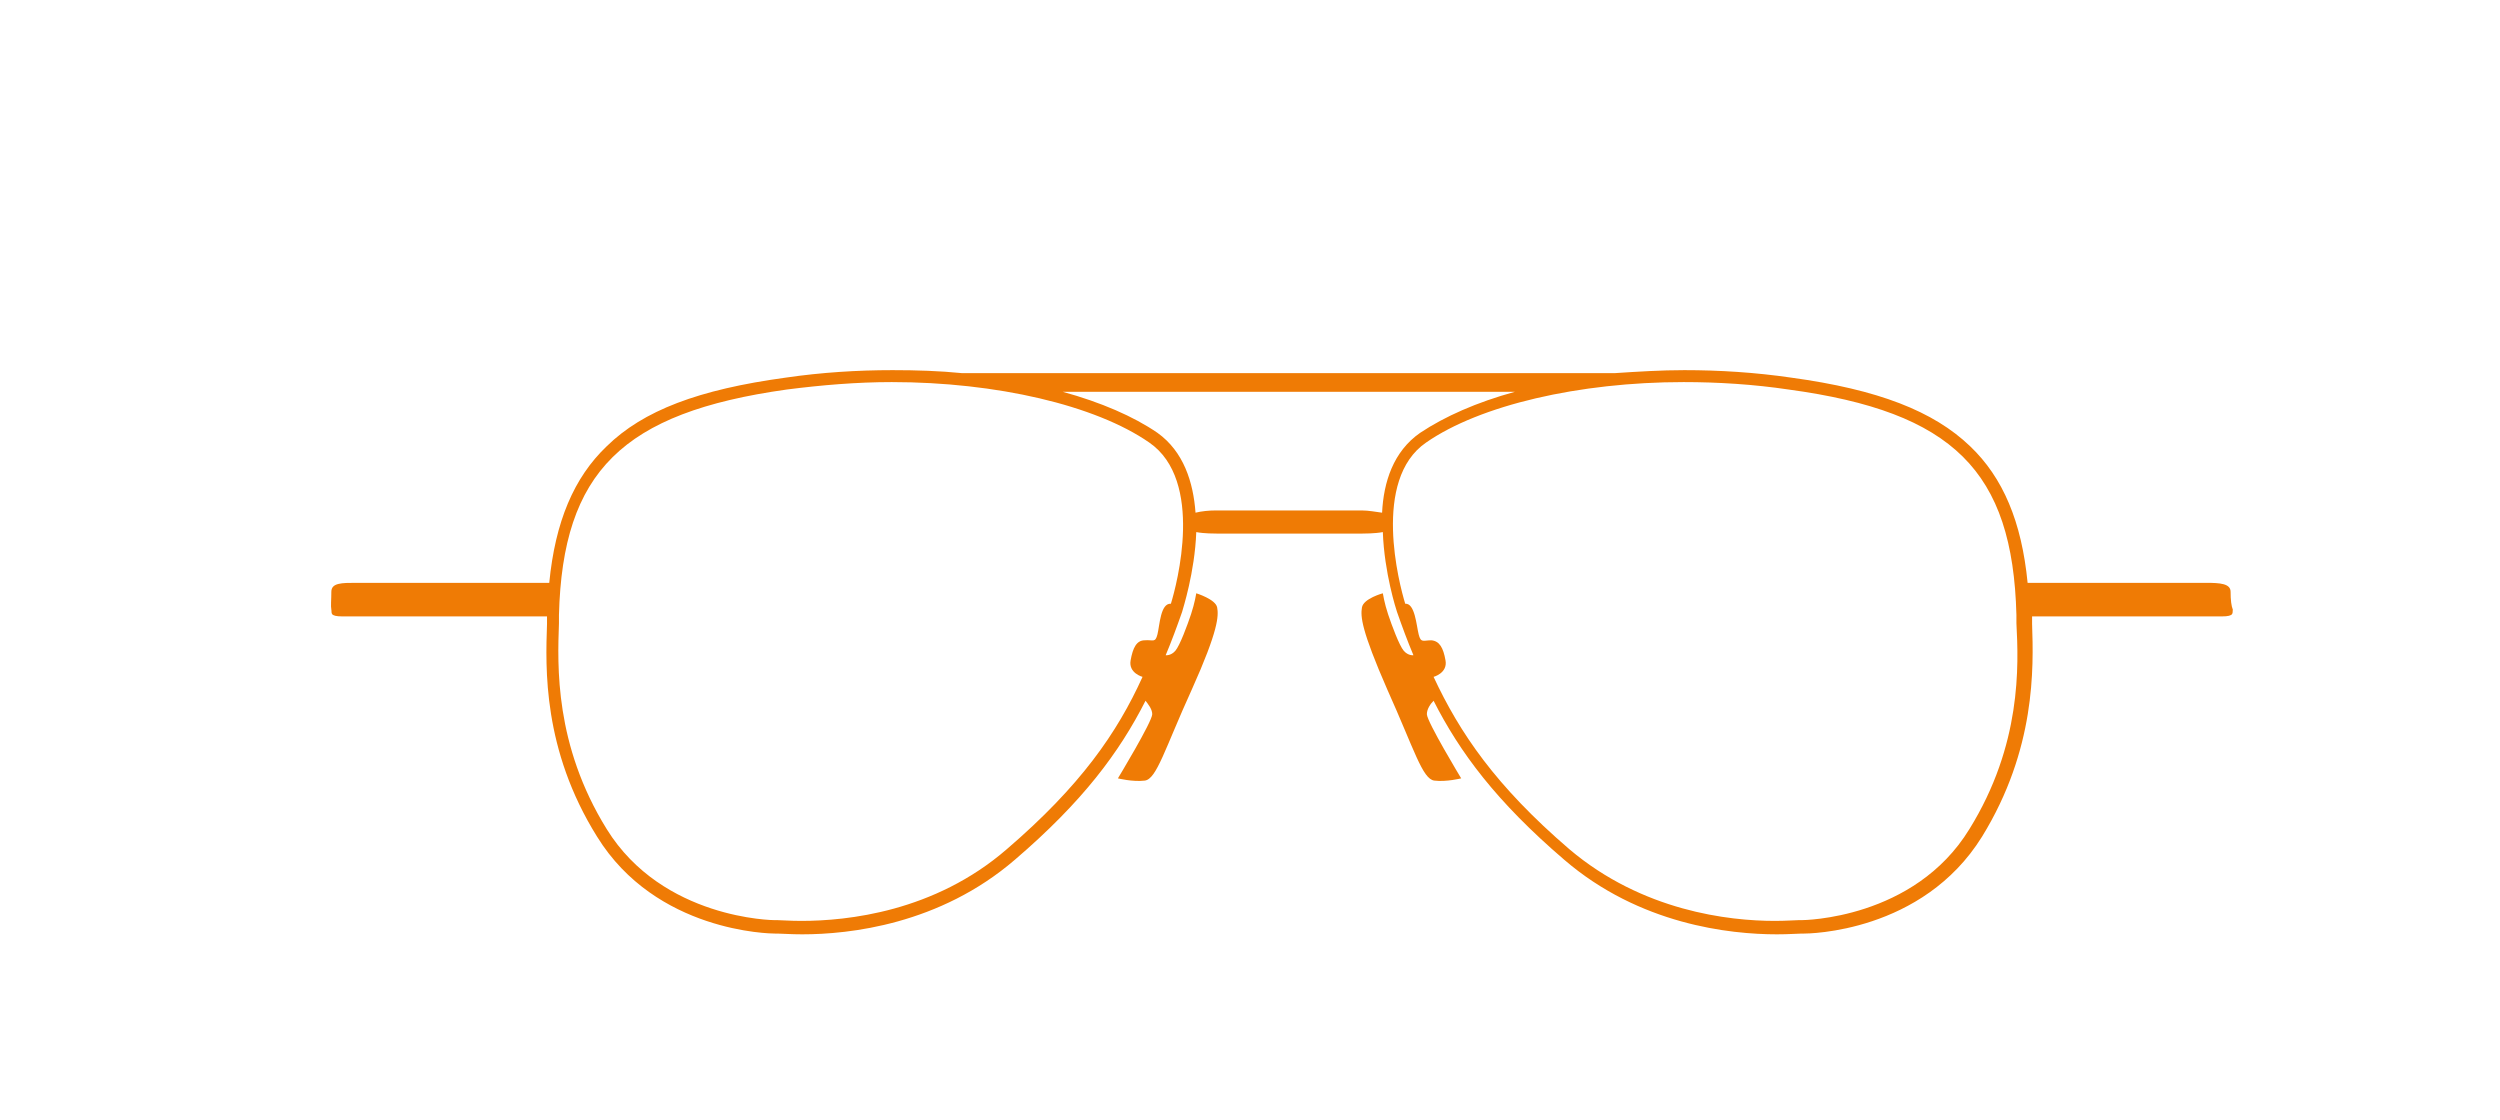
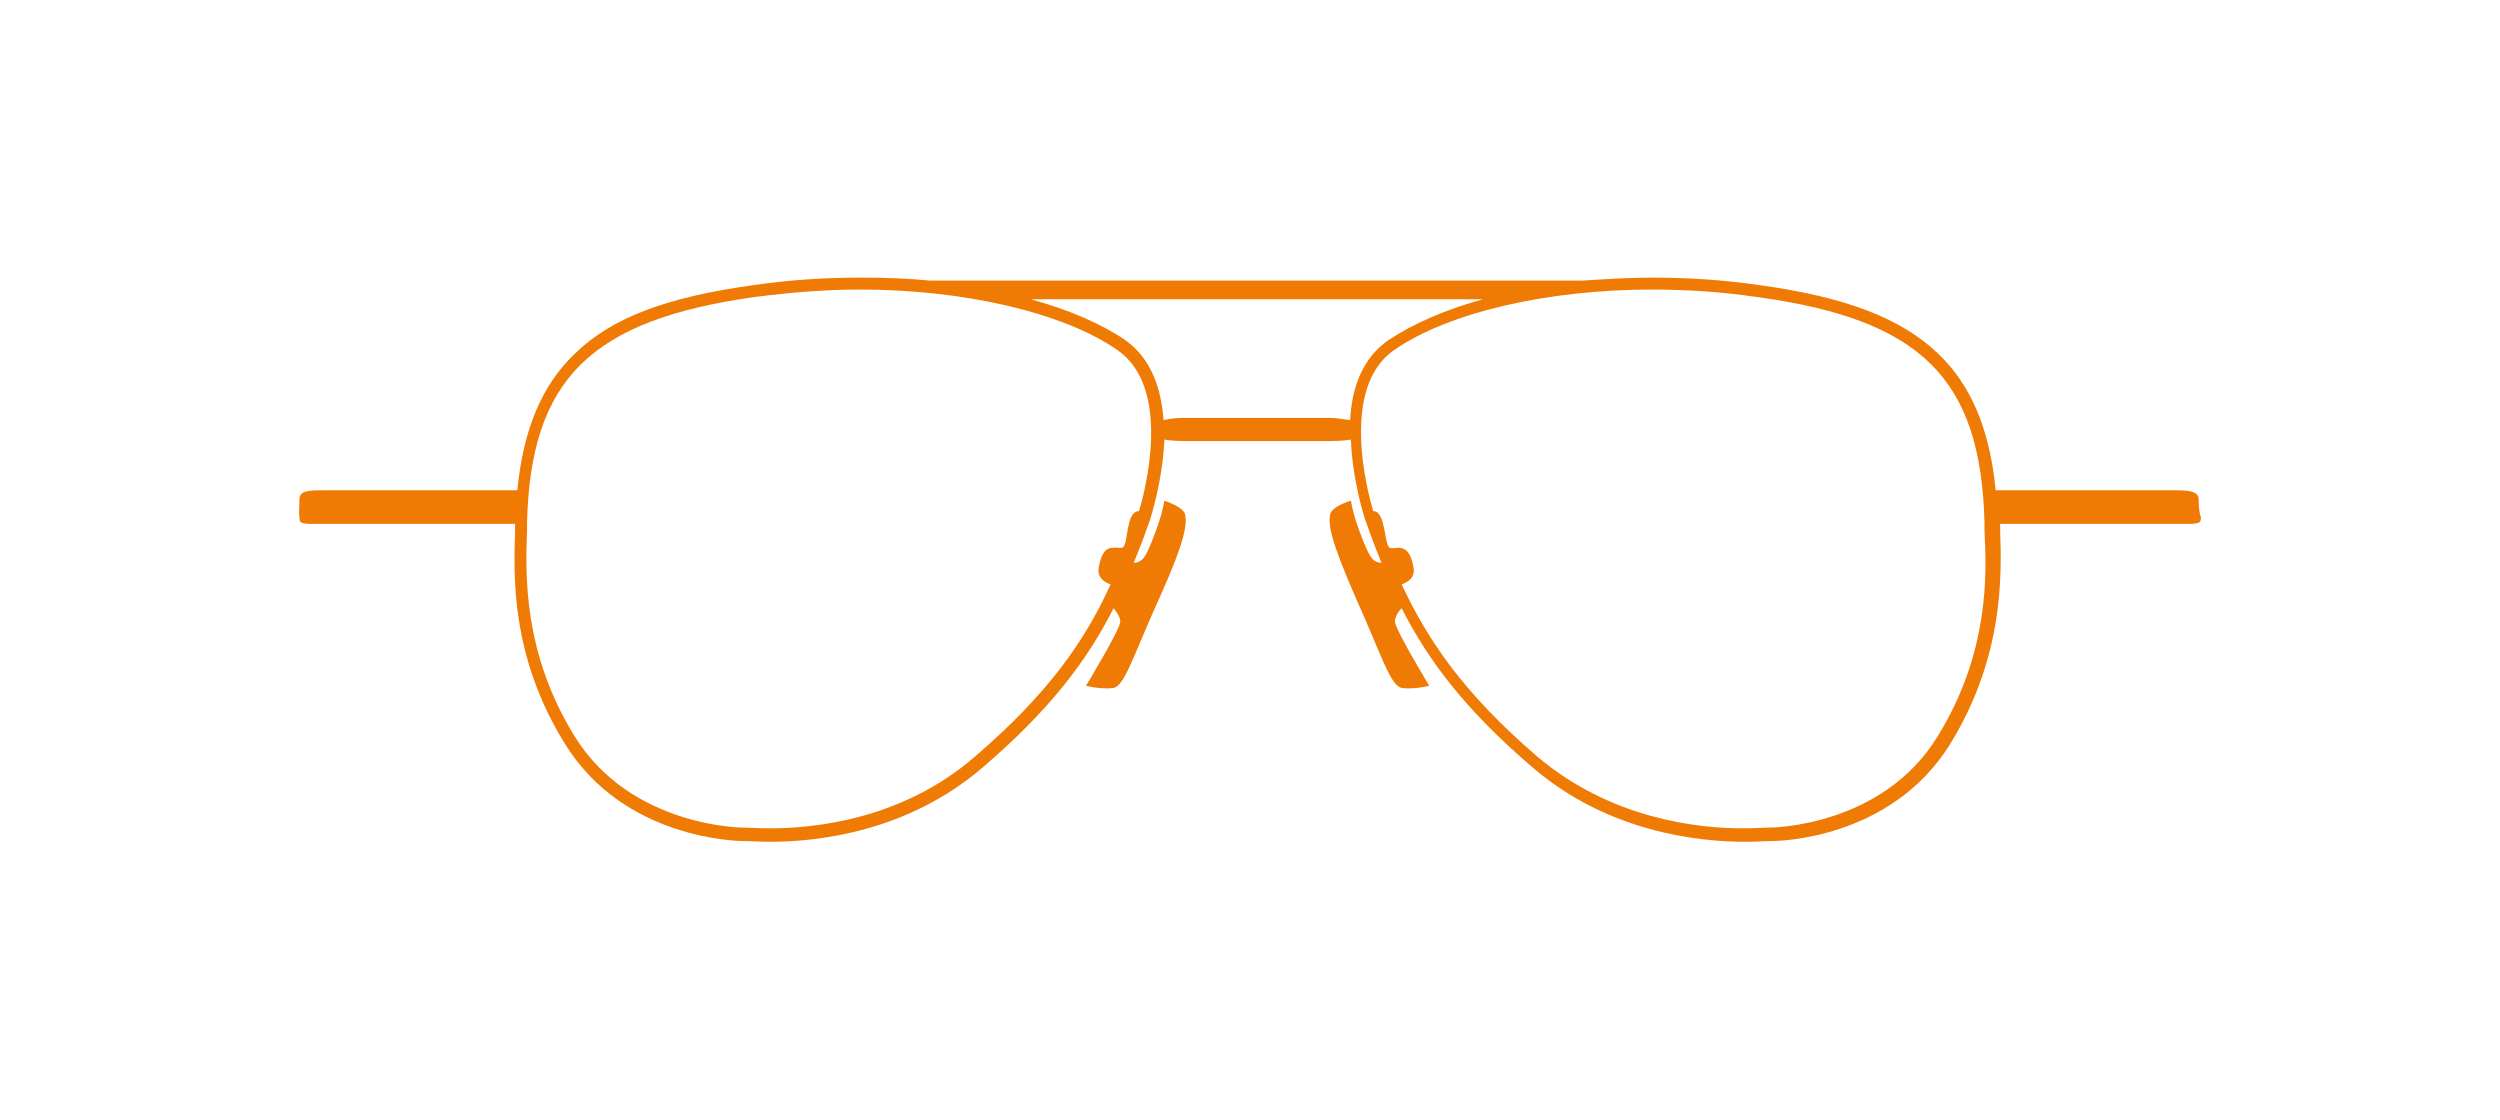
- <svg xmlns="http://www.w3.org/2000/svg" version="1.1" id="Layer_1" x="0px" y="0px" viewBox="-58 187 335 150" style="enable-background:new -58 187 335 150;" xml:space="preserve">
-   <style type="text/css">
- 	.st0{fill:#EF7B05;}
- </style>
+ <svg xmlns="http://www.w3.org/2000/svg" version="1.1" id="Layer_1" x="0px" y="0px" viewBox="-312 206 335 150" enable-background="new -312 206 335 150" xml:space="preserve">
  <g id="XMLID_2_">
-     <path id="XMLID_3_" class="st0" d="M240.9,266.3c0-1.1-1.4-1.2-3.3-1.2c-1.6,0-22.6,0-23.9,0c-0.8-8.2-3.3-14.1-7.7-18.3   c-4.9-4.7-12.3-7.6-24-9.2c-4.8-0.7-9.6-1-14.3-1c-3.1,0-6.3,0.2-9.3,0.4l0,0h-43.8H70.9l0,0c-3-0.3-6.1-0.4-9.3-0.4   c-4.7,0-9.5,0.3-14.3,1c-11.7,1.6-19.1,4.4-24,9.2c-4.4,4.2-6.9,10.1-7.7,18.3c-1.3,0-24.2,0-25.9,0c-1.9,0-3.3,0-3.3,1.2   c0,1.1-0.1,1.9,0,2.4c0.1,0.4-0.3,0.9,1.5,0.9c1.5,0,26,0,27.4,0c0,0.3,0,0.6,0,1c-0.2,5.9-0.6,16.8,6.7,28.5   c7.9,12.8,23.2,13,23.9,13c0,0,0.1,0,0.3,0c0.6,0,1.7,0.1,3.3,0.1h0c6.3,0,18.4-1.3,28.5-10c9.1-7.8,14-14.4,17.5-21.3   c0.3,0.4,0.9,1.1,0.9,1.8c0,1-4.6,8.6-4.6,8.6s2,0.5,3.6,0.3c1.6-0.2,2.7-4.3,6.3-12.2c3.6-8,3.6-9.9,3.4-11   c-0.2-1.1-2.8-1.9-2.8-1.9s-0.2,1.3-0.7,2.8c-0.5,1.5-1.5,4.2-2.1,4.9c-0.6,0.7-1.3,0.6-1.3,0.6l0,0c0.8-1.9,1.5-3.8,2.2-5.8   c0.1-0.4,1.7-5.3,1.9-10.7c1,0.2,2.5,0.2,2.8,0.2c0.4,0,9.7,0,9.7,0s9.3,0,9.7,0c0.2,0,1.8,0,2.8-0.2c0.2,5.5,1.8,10.4,1.9,10.7   c0.7,2,1.4,3.9,2.2,5.8l0,0c0,0-0.7,0.1-1.3-0.6c-0.6-0.7-1.6-3.4-2.1-4.9c-0.5-1.5-0.7-2.8-0.7-2.8s-2.6,0.7-2.8,1.9   s-0.1,3,3.4,11c3.6,8,4.7,12,6.3,12.2c1.6,0.2,3.6-0.3,3.6-0.3s-4.6-7.6-4.6-8.6c0-0.7,0.5-1.4,0.9-1.8c3.5,6.9,8.4,13.5,17.5,21.3   c10.1,8.7,22.2,10,28.5,10h0c1.6,0,2.8-0.1,3.3-0.1c0.1,0,0.2,0,0.3,0c0.6,0,15.9-0.1,23.9-13c7.2-11.7,6.9-22.6,6.7-28.5   c0-0.4,0-0.7,0-1c1.5,0,23.9,0,25.4,0c1.8,0,1.4-0.5,1.5-0.9C241,268.2,240.9,267.4,240.9,266.3z M98.9,267.9   c-1.4-0.1-1.5,2.9-1.8,4.1c-0.3,1.2-0.6,0.7-1.7,0.8c-1.1,0-1.6,1-1.9,2.7c-0.3,1.7,1.6,2.2,1.6,2.2c-3.4,7.5-8.3,14.6-18.2,23.1   c-9.7,8.4-21.4,9.6-27.5,9.6c-1.6,0-2.7-0.1-3.2-0.1c-0.2,0-0.3,0-0.4,0c-0.1,0-15-0.1-22.5-12.2c-7-11.3-6.6-21.9-6.4-27.6   c0-0.4,0-0.8,0-1.1c0.5-19.2,8.5-27.1,30.5-30.2c4.7-0.6,9.4-1,14.1-1c14,0,27.3,3.1,34.5,8.1C103.4,251.4,99.7,265.3,98.9,267.9z    M124.5,255.4c-1.5,0-9.8,0-9.8,0s-8.3,0-9.8,0c-0.9,0-1.9,0.1-2.7,0.3c-0.3-4.1-1.6-8.2-5.1-10.7c-3.2-2.2-7.6-4.1-12.7-5.5h30.3   H145c-5.1,1.4-9.4,3.3-12.7,5.5c-3.6,2.5-4.9,6.6-5.1,10.7C126.4,255.6,125.4,255.4,124.5,255.4z M205.9,298.1   c-7.4,12.1-22.3,12.2-22.5,12.2c-0.1,0-0.2,0-0.4,0c-0.5,0-1.6,0.1-3.2,0.1c-6.1,0-17.7-1.3-27.5-9.6c-9.9-8.5-14.7-15.6-18.2-23.1   c0,0,1.9-0.5,1.6-2.2c-0.3-1.7-0.8-2.6-1.9-2.7c-1.1,0-1.4,0.4-1.7-0.8c-0.3-1.2-0.5-4.2-1.8-4.1c-0.8-2.6-4.5-16.6,2.8-21.6   c7.2-5,20.5-8.1,34.5-8.1c4.6,0,9.4,0.3,14.1,1c22,3,30,10.9,30.5,30.2c0,0.3,0,0.7,0,1.1C212.5,276.2,212.9,286.8,205.9,298.1z" />
+     <path id="XMLID_3_" fill="#EF7B05" d="M-17.378,272.9c0-1.1-1.4-1.2-3.3-1.2c-1.6,0-22.6,0-23.9,0c-0.8-8.2-3.3-14.1-7.7-18.3   c-4.9-4.7-12.3-7.6-24-9.2c-4.8-0.7-9.6-1-14.3-1c-3.1,0-6.3,0.2-9.3,0.4l0,0h-43.8h-43.7l0,0c-3-0.3-6.1-0.4-9.3-0.4   c-4.7,0-9.5,0.3-14.3,1c-11.7,1.6-19.1,4.4-24,9.2c-4.4,4.2-6.9,10.1-7.7,18.3c-1.3,0-24.2,0-25.9,0c-1.9,0-3.3,0-3.3,1.2   c0,1.1-0.1,1.9,0,2.4c0.1,0.4-0.3,0.9,1.5,0.9c1.5,0,26,0,27.4,0c0,0.3,0,0.6,0,1c-0.2,5.9-0.6,16.8,6.7,28.5   c7.9,12.8,23.2,13,23.9,13c0,0,0.1,0,0.3,0c0.6,0,1.7,0.1,3.3,0.1l0,0c6.3,0,18.4-1.3,28.5-10c9.1-7.8,14-14.4,17.5-21.3   c0.3,0.4,0.9,1.1,0.9,1.8c0,1-4.6,8.6-4.6,8.6s2,0.5,3.6,0.3c1.6-0.2,2.7-4.3,6.3-12.2c3.6-8,3.6-9.9,3.4-11   c-0.2-1.1-2.8-1.9-2.8-1.9s-0.2,1.3-0.7,2.8s-1.5,4.2-2.1,4.9c-0.6,0.7-1.3,0.6-1.3,0.6l0,0c0.8-1.9,1.5-3.8,2.2-5.8   c0.1-0.4,1.7-5.3,1.9-10.7c1,0.2,2.5,0.2,2.8,0.2c0.4,0,9.7,0,9.7,0s9.3,0,9.7,0c0.2,0,1.8,0,2.8-0.2c0.2,5.5,1.8,10.4,1.9,10.7   c0.7,2,1.4,3.9,2.2,5.8l0,0c0,0-0.7,0.1-1.3-0.6s-1.6-3.4-2.1-4.9c-0.5-1.5-0.7-2.8-0.7-2.8s-2.6,0.7-2.8,1.9   c-0.2,1.2-0.1,3,3.4,11c3.6,8,4.7,12,6.3,12.2s3.6-0.3,3.6-0.3s-4.6-7.6-4.6-8.6c0-0.7,0.5-1.4,0.9-1.8c3.5,6.9,8.4,13.5,17.5,21.3   c10.1,8.7,22.2,10,28.5,10l0,0c1.6,0,2.8-0.1,3.3-0.1c0.1,0,0.2,0,0.3,0c0.6,0,15.9-0.1,23.9-13c7.2-11.7,6.9-22.6,6.7-28.5   c0-0.4,0-0.7,0-1c1.5,0,23.9,0,25.4,0c1.8,0,1.4-0.5,1.5-0.9C-17.278,274.8-17.378,274-17.378,272.9z M-159.378,274.5   c-1.4-0.1-1.5,2.9-1.8,4.1c-0.3,1.2-0.6,0.7-1.7,0.8c-1.1,0-1.6,1-1.9,2.7s1.6,2.2,1.6,2.2c-3.4,7.5-8.3,14.6-18.2,23.1   c-9.7,8.4-21.4,9.6-27.5,9.6c-1.6,0-2.7-0.1-3.2-0.1c-0.2,0-0.3,0-0.4,0c-0.1,0-15-0.1-22.5-12.2c-7-11.3-6.6-21.9-6.4-27.6   c0-0.4,0-0.8,0-1.1c0.5-19.2,8.5-27.1,30.5-30.2c4.7-0.6,9.4-1,14.1-1c14,0,27.3,3.1,34.5,8.1   C-154.878,258-158.578,271.9-159.378,274.5z M-133.778,262c-1.5,0-9.8,0-9.8,0s-8.3,0-9.8,0c-0.9,0-1.9,0.1-2.7,0.3   c-0.3-4.1-1.6-8.2-5.1-10.7c-3.2-2.2-7.6-4.1-12.7-5.5h30.3h30.3c-5.1,1.4-9.4,3.3-12.7,5.5c-3.6,2.5-4.9,6.6-5.1,10.7   C-131.878,262.2-132.878,262-133.778,262z M-52.378,304.7c-7.4,12.1-22.3,12.2-22.5,12.2c-0.1,0-0.2,0-0.4,0   c-0.5,0-1.6,0.1-3.2,0.1c-6.1,0-17.7-1.3-27.5-9.6c-9.9-8.5-14.7-15.6-18.2-23.1c0,0,1.9-0.5,1.6-2.2c-0.3-1.7-0.8-2.6-1.9-2.7   c-1.1,0-1.4,0.4-1.7-0.8c-0.3-1.2-0.5-4.2-1.8-4.1c-0.8-2.6-4.5-16.6,2.8-21.6c7.2-5,20.5-8.1,34.5-8.1c4.6,0,9.4,0.3,14.1,1   c22,3,30,10.9,30.5,30.2c0,0.3,0,0.7,0,1.1C-45.778,282.8-45.378,293.4-52.378,304.7z" />
  </g>
</svg>
